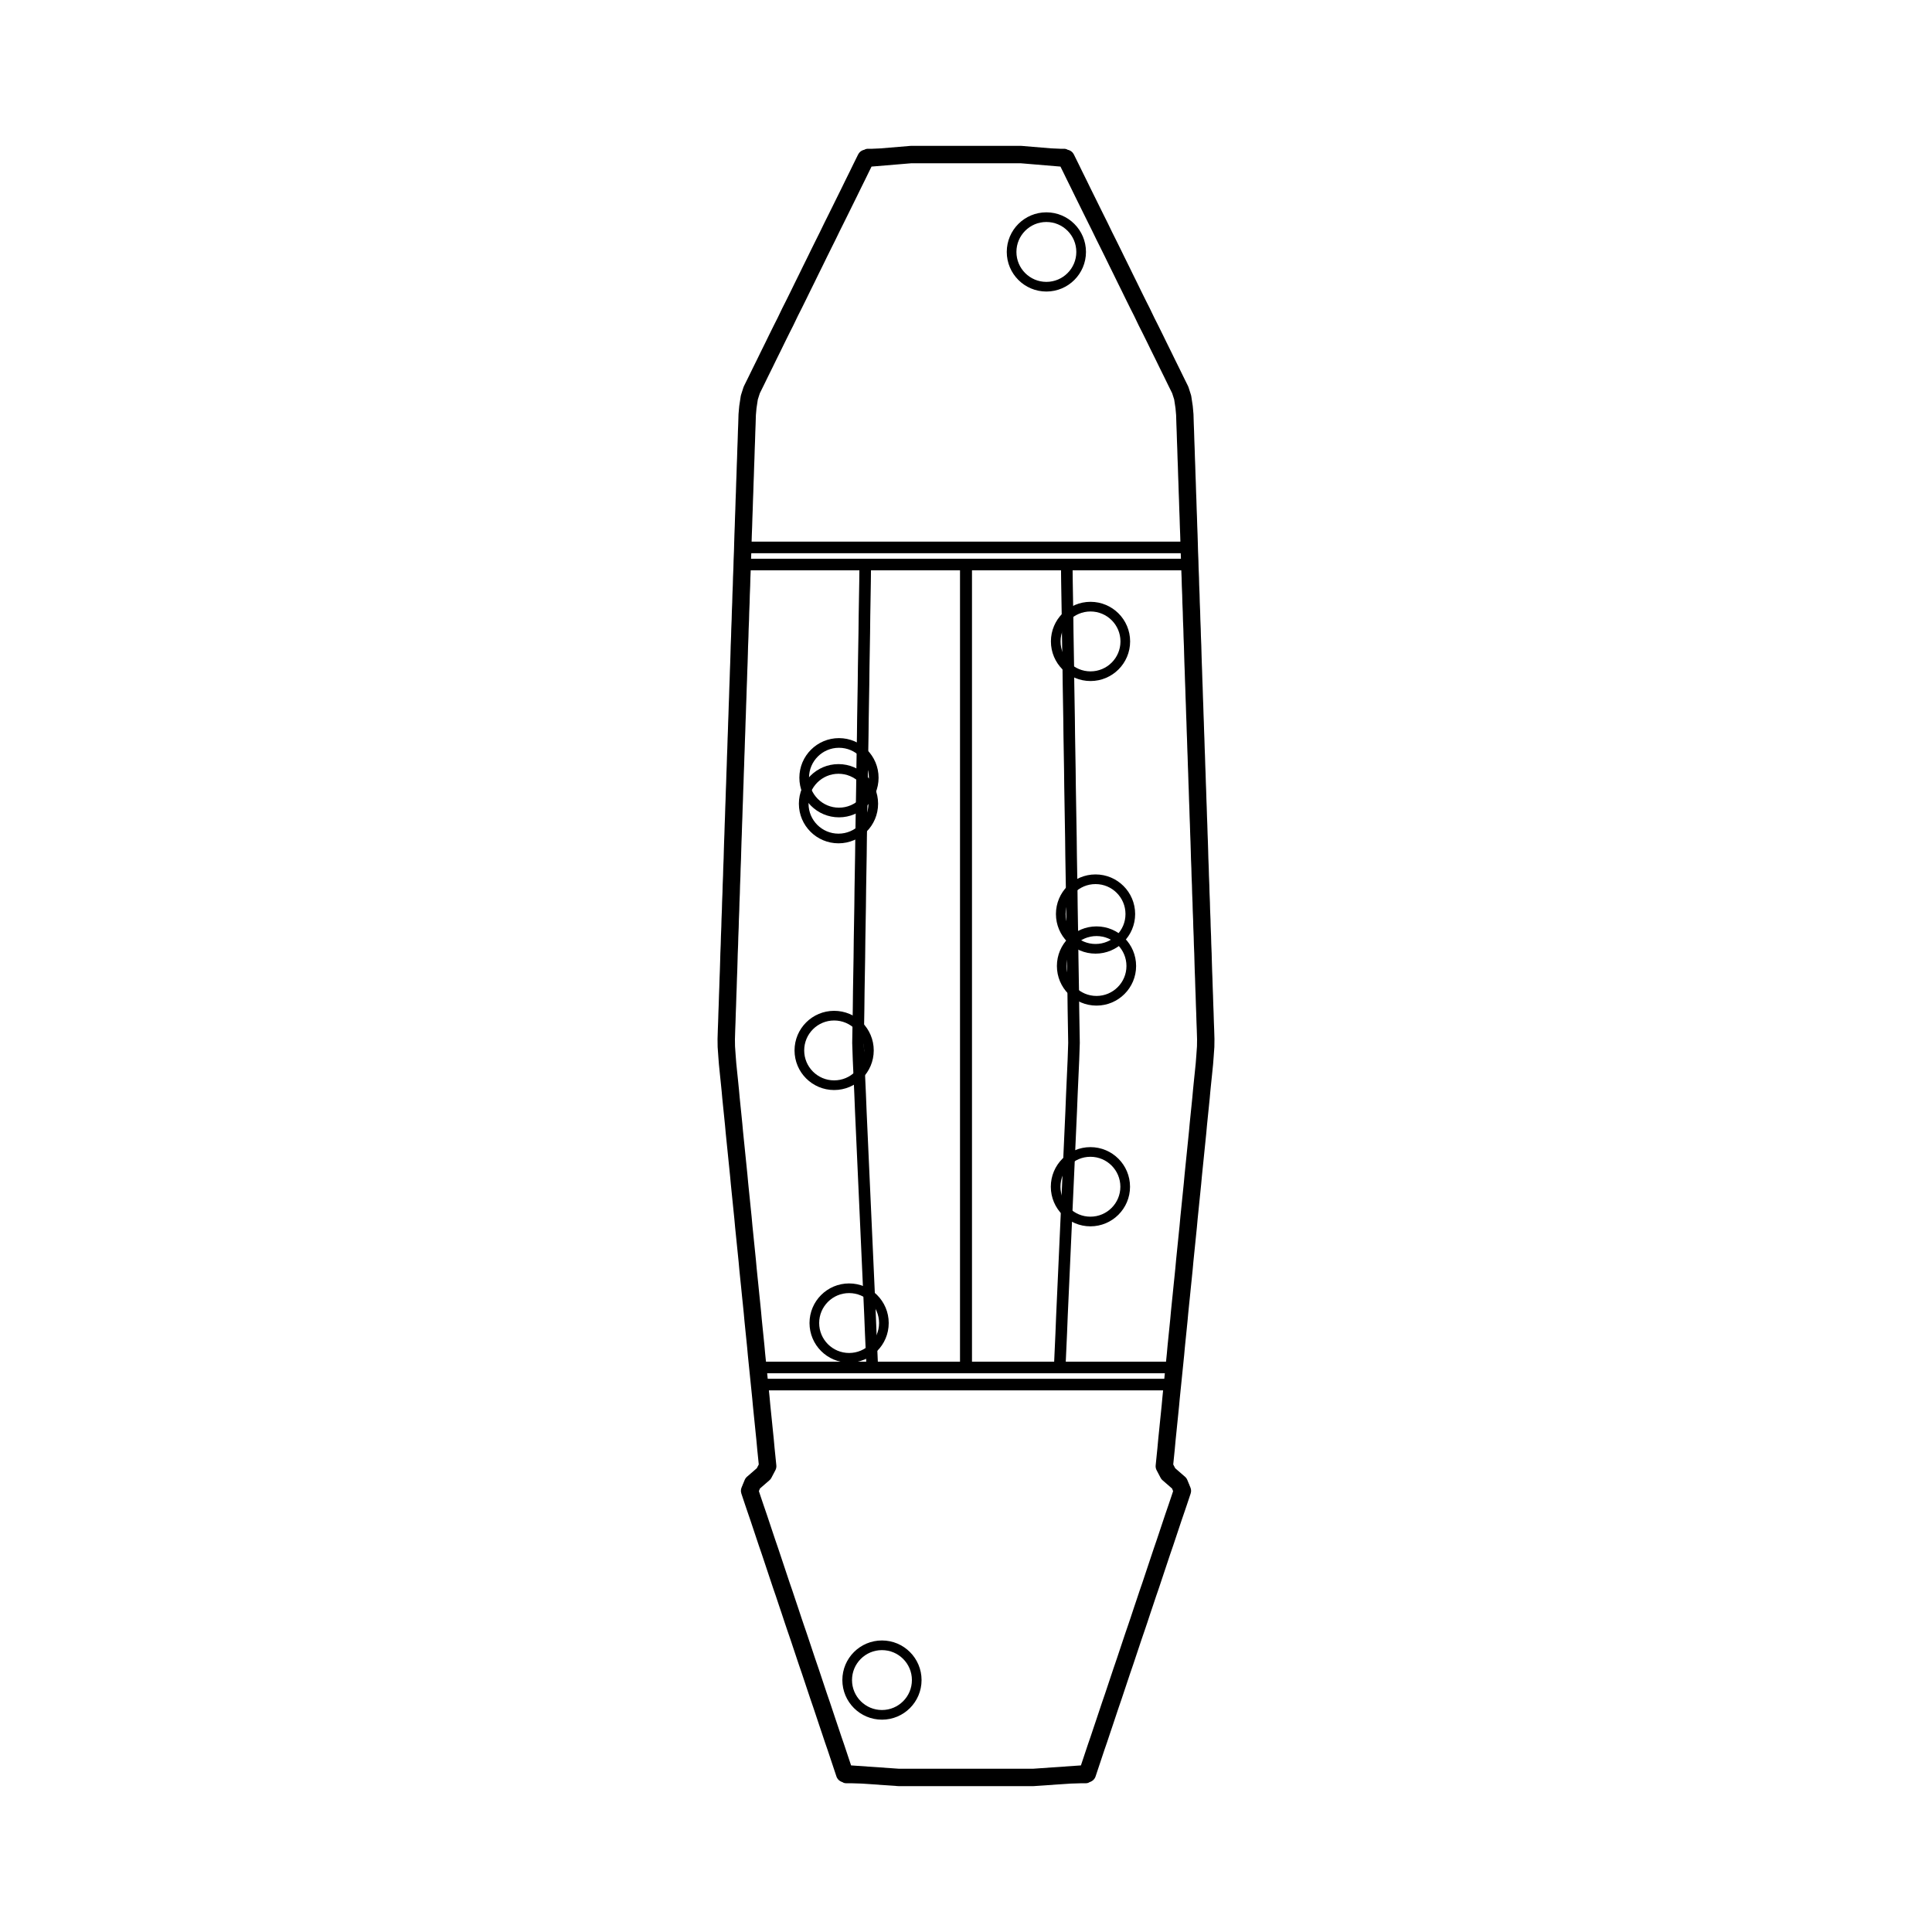
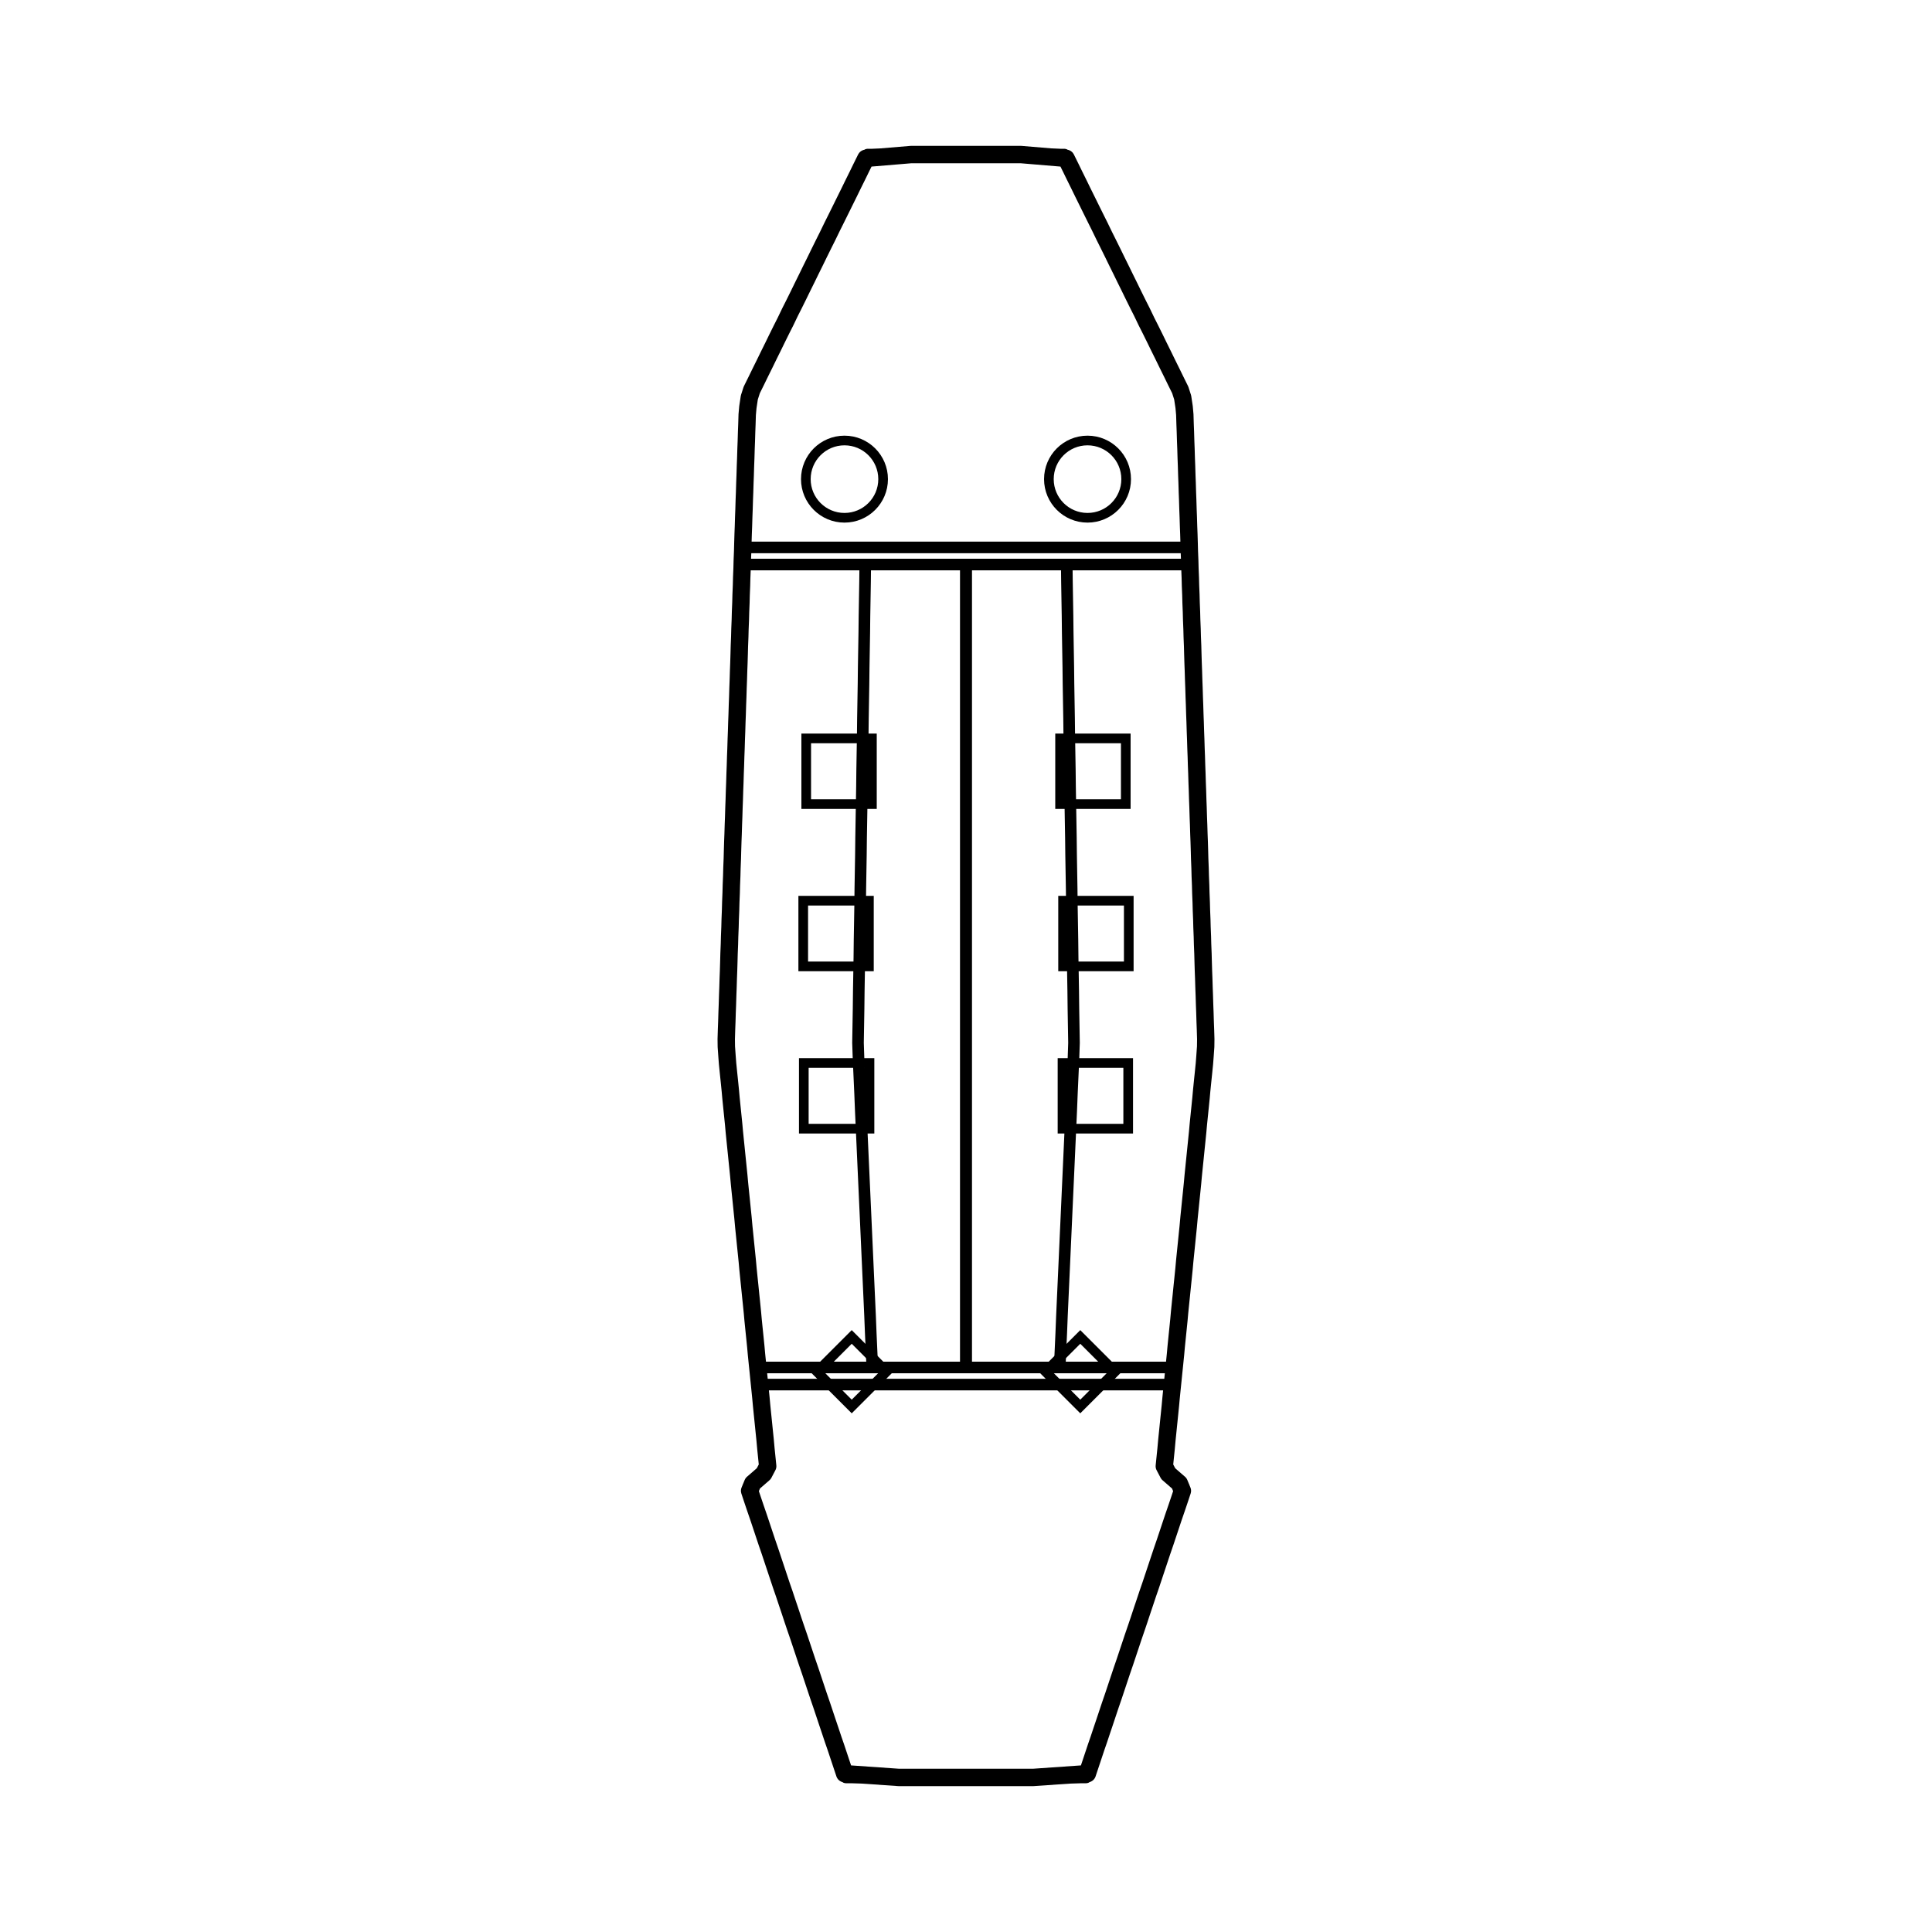
<svg xmlns="http://www.w3.org/2000/svg" class="ship-glyph" viewBox="0 0 200 200" role="img">
  <g id="hull" fill="none" stroke="currentColor" stroke-width="1.2" stroke-linejoin="round">
    <path id="region-bow" class="glyph-region" d="M110.17 16.00 L111.04 17.77 L111.91 19.54 L112.78 21.31 L113.65 23.07 L114.53 24.84 L115.40 26.61 L116.27 28.38 L117.14 30.15 L118.01 31.92 L118.89 33.68 L119.76 35.45 L120.63 37.22 L121.50 38.99 L122.37 40.76 L122.64 42.53 L122.70 44.29 L122.75 46.06 L122.81 47.83 L122.87 49.60 L122.93 51.37 L122.99 53.14 L123.05 54.91 L123.11 56.67 L76.89 56.67 L76.95 54.91 L77.01 53.14 L77.07 51.37 L77.13 49.60 L77.19 47.83 L77.25 46.06 L77.30 44.29 L77.36 42.53 L77.63 40.76 L78.50 38.99 L79.37 37.22 L80.24 35.45 L81.11 33.68 L81.99 31.92 L82.86 30.15 L83.73 28.38 L84.60 26.61 L85.47 24.84 L86.35 23.07 L87.22 21.31 L88.09 19.54 L88.96 17.77 L89.83 16.00Z" />
    <path id="region-port" class="glyph-region" d="M76.83 58.44 L76.77 60.21 L76.71 61.98 L76.65 63.75 L76.59 65.52 L76.53 67.28 L76.47 69.05 L76.41 70.82 L76.35 72.59 L76.29 74.36 L76.23 76.13 L76.17 77.89 L76.12 79.66 L76.06 81.43 L76.00 83.20 L75.94 84.97 L75.88 86.74 L75.82 88.51 L75.76 90.27 L75.70 92.04 L75.64 93.81 L75.58 95.58 L75.52 97.35 L75.46 99.12 L75.40 100.88 L75.34 102.65 L75.28 104.42 L75.22 106.19 L75.16 107.96 L75.28 109.73 L75.46 111.49 L75.63 113.26 L75.81 115.03 L75.99 116.80 L76.16 118.57 L76.34 120.34 L76.51 122.11 L76.69 123.87 L76.87 125.64 L77.04 127.41 L77.22 129.18 L77.40 130.95 L77.57 132.72 L77.75 134.48 L77.92 136.25 L78.10 138.02 L78.28 139.79 L78.45 141.56 L100.00 141.56 L100.00 58.44Z" />
    <path id="region-star" class="glyph-region" d="M123.17 58.44 L123.23 60.21 L123.29 61.98 L123.35 63.75 L123.41 65.52 L123.47 67.28 L123.53 69.05 L123.59 70.82 L123.65 72.59 L123.71 74.36 L123.77 76.13 L123.83 77.89 L123.88 79.66 L123.94 81.43 L124.00 83.20 L124.06 84.97 L124.12 86.74 L124.18 88.51 L124.24 90.27 L124.30 92.04 L124.36 93.81 L124.42 95.58 L124.48 97.35 L124.54 99.12 L124.60 100.88 L124.66 102.65 L124.72 104.42 L124.78 106.19 L124.84 107.96 L124.72 109.73 L124.54 111.49 L124.37 113.26 L124.19 115.03 L124.01 116.80 L123.84 118.57 L123.66 120.34 L123.49 122.11 L123.31 123.87 L123.13 125.64 L122.96 127.41 L122.78 129.18 L122.60 130.95 L122.43 132.72 L122.25 134.48 L122.08 136.25 L121.90 138.02 L121.72 139.79 L121.55 141.56 L100.00 141.56 L100.00 58.44Z" />
    <path id="region-stern" class="glyph-region" d="M121.37 143.33 L121.20 145.09 L121.02 146.86 L120.84 148.63 L120.67 150.40 L120.49 152.17 L122.53 153.94 L121.94 155.71 L121.34 157.47 L120.75 159.24 L120.15 161.01 L119.56 162.78 L118.96 164.55 L118.37 166.32 L117.78 168.08 L117.18 169.85 L116.59 171.62 L115.99 173.39 L115.40 175.16 L114.80 176.93 L114.21 178.69 L113.61 180.46 L113.02 182.23 L112.43 184.00 L87.57 184.00 L86.98 182.23 L86.39 180.46 L85.79 178.69 L85.20 176.93 L84.60 175.16 L84.01 173.39 L83.41 171.62 L82.82 169.85 L82.22 168.08 L81.63 166.32 L81.04 164.55 L80.44 162.78 L79.85 161.01 L79.25 159.24 L78.66 157.47 L78.06 155.71 L77.47 153.94 L79.51 152.17 L79.33 150.40 L79.16 148.63 L78.98 146.86 L78.80 145.09 L78.63 143.33Z" />
    <path id="region-core" class="glyph-region" d="M110.43 58.44 L110.45 60.21 L110.48 61.98 L110.51 63.75 L110.53 65.52 L110.56 67.28 L110.59 69.05 L110.61 70.82 L110.64 72.59 L110.67 74.36 L110.69 76.13 L110.72 77.89 L110.75 79.66 L110.77 81.43 L110.80 83.20 L110.83 84.97 L110.86 86.74 L110.88 88.51 L110.91 90.27 L110.94 92.04 L110.96 93.81 L110.99 95.58 L111.02 97.35 L111.04 99.12 L111.07 100.88 L111.10 102.65 L111.12 104.42 L111.15 106.19 L111.18 107.96 L111.12 109.73 L111.04 111.49 L110.96 113.26 L110.89 115.03 L110.81 116.80 L110.73 118.57 L110.65 120.34 L110.57 122.11 L110.49 123.87 L110.41 125.64 L110.33 127.41 L110.25 129.18 L110.17 130.95 L110.09 132.72 L110.01 134.48 L109.93 136.25 L109.86 138.02 L109.78 139.79 L109.70 141.56 L90.30 141.56 L90.22 139.79 L90.14 138.02 L90.07 136.25 L89.99 134.48 L89.91 132.72 L89.83 130.95 L89.75 129.18 L89.67 127.41 L89.59 125.64 L89.51 123.87 L89.43 122.11 L89.35 120.34 L89.27 118.57 L89.19 116.80 L89.11 115.03 L89.04 113.26 L88.96 111.49 L88.88 109.73 L88.82 107.96 L88.85 106.19 L88.88 104.42 L88.90 102.65 L88.93 100.88 L88.96 99.12 L88.98 97.35 L89.01 95.58 L89.04 93.81 L89.06 92.04 L89.09 90.27 L89.12 88.51 L89.14 86.74 L89.17 84.97 L89.20 83.20 L89.23 81.43 L89.25 79.66 L89.28 77.89 L89.31 76.13 L89.33 74.36 L89.36 72.59 L89.39 70.82 L89.41 69.05 L89.44 67.28 L89.47 65.52 L89.49 63.75 L89.52 61.98 L89.55 60.21 L89.57 58.44Z" />
    <path id="region-outline" class="glyph-outline" stroke-width="1.8" d="M105.69 16.00 L110.36 16.39 L110.85 17.38 L111.23 18.16 L111.72 19.15 L112.10 19.93 L112.59 20.92 L112.97 21.69 L113.46 22.68 L113.85 23.46 L114.33 24.45 L114.72 25.23 L115.21 26.22 L115.59 27.00 L116.08 27.99 L116.46 28.77 L116.95 29.76 L117.33 30.54 L117.82 31.53 L118.21 32.30 L118.69 33.30 L119.08 34.07 L119.57 35.06 L119.95 35.84 L120.44 36.83 L120.82 37.61 L121.31 38.60 L121.69 39.38 L122.18 40.37 L122.43 41.15 L122.58 42.14 L122.65 42.92 L122.68 43.91 L122.71 44.68 L122.74 45.67 L122.77 46.45 L122.80 47.44 L122.83 48.22 L122.86 49.21 L122.89 49.99 L122.92 50.98 L122.95 51.76 L122.98 52.75 L123.01 53.53 L123.04 54.52 L123.07 55.29 L123.10 56.28 L123.12 57.06 L123.16 58.05 L123.18 58.83 L123.22 59.82 L123.24 60.60 L123.28 61.59 L123.30 62.37 L123.34 63.36 L123.36 64.14 L123.40 65.13 L123.42 65.90 L123.46 66.90 L123.48 67.67 L123.51 68.66 L123.54 69.44 L123.57 70.43 L123.60 71.21 L123.63 72.20 L123.66 72.98 L123.69 73.97 L123.72 74.75 L123.75 75.74 L123.78 76.52 L123.81 77.51 L123.84 78.28 L123.87 79.27 L123.90 80.05 L123.93 81.04 L123.96 81.82 L123.99 82.81 L124.02 83.59 L124.05 84.58 L124.08 85.36 L124.11 86.35 L124.14 87.13 L124.17 88.12 L124.19 88.89 L124.23 89.88 L124.25 90.66 L124.29 91.65 L124.31 92.43 L124.35 93.42 L124.37 94.20 L124.41 95.19 L124.43 95.97 L124.47 96.96 L124.49 97.74 L124.53 98.73 L124.55 99.50 L124.58 100.50 L124.61 101.27 L124.64 102.26 L124.67 103.04 L124.70 104.03 L124.73 104.81 L124.76 105.80 L124.79 106.58 L124.82 107.57 L124.81 108.35 L124.74 109.34 L124.68 110.12 L124.58 111.11 L124.50 111.88 L124.40 112.87 L124.33 113.65 L124.23 114.64 L124.15 115.42 L124.05 116.41 L123.98 117.19 L123.88 118.18 L123.80 118.96 L123.70 119.95 L123.62 120.73 L123.52 121.72 L123.45 122.49 L123.35 123.48 L123.27 124.26 L123.17 125.25 L123.09 126.03 L123.00 127.02 L122.92 127.80 L122.82 128.79 L122.74 129.57 L122.64 130.56 L122.57 131.34 L122.47 132.33 L122.39 133.10 L122.29 134.10 L122.21 134.87 L122.11 135.86 L122.04 136.64 L121.94 137.63 L121.86 138.41 L121.76 139.40 L121.69 140.18 L121.59 141.17 L121.51 141.95 L121.41 142.94 L121.33 143.72 L121.23 144.71 L121.16 145.48 L121.06 146.47 L120.98 147.25 L120.88 148.24 L120.80 149.02 L120.71 150.01 L120.63 150.79 L120.53 151.78 L120.94 152.56 L122.08 153.55 L122.40 154.33 L122.07 155.32 L121.81 156.09 L121.47 157.08 L121.21 157.86 L120.88 158.85 L120.62 159.63 L120.28 160.62 L120.02 161.40 L119.69 162.39 L119.43 163.17 L119.10 164.16 L118.83 164.94 L118.50 165.93 L118.24 166.70 L117.91 167.70 L117.65 168.47 L117.31 169.46 L117.05 170.24 L116.72 171.23 L116.46 172.01 L116.12 173.00 L115.86 173.78 L115.53 174.77 L115.27 175.55 L114.93 176.54 L114.67 177.32 L114.34 178.31 L114.08 179.08 L113.75 180.07 L113.48 180.85 L113.15 181.84 L112.89 182.62 L112.56 183.61 L106.96 184.00 L93.04 184.00 L87.44 183.61 L87.11 182.62 L86.85 181.84 L86.52 180.85 L86.25 180.07 L85.92 179.08 L85.66 178.31 L85.33 177.32 L85.07 176.54 L84.73 175.55 L84.47 174.77 L84.14 173.78 L83.88 173.00 L83.54 172.01 L83.28 171.23 L82.95 170.24 L82.69 169.46 L82.35 168.47 L82.09 167.70 L81.76 166.70 L81.50 165.93 L81.17 164.94 L80.90 164.16 L80.57 163.17 L80.31 162.39 L79.98 161.40 L79.72 160.62 L79.38 159.63 L79.12 158.85 L78.79 157.86 L78.53 157.08 L78.19 156.09 L77.93 155.32 L77.60 154.33 L77.92 153.55 L79.06 152.56 L79.47 151.78 L79.37 150.79 L79.29 150.01 L79.20 149.02 L79.12 148.24 L79.02 147.25 L78.94 146.47 L78.84 145.48 L78.77 144.71 L78.67 143.72 L78.59 142.94 L78.49 141.95 L78.41 141.17 L78.31 140.18 L78.24 139.40 L78.14 138.41 L78.06 137.63 L77.96 136.64 L77.89 135.86 L77.79 134.87 L77.71 134.10 L77.61 133.10 L77.53 132.33 L77.43 131.34 L77.36 130.56 L77.26 129.57 L77.18 128.79 L77.08 127.80 L77.00 127.02 L76.91 126.03 L76.83 125.25 L76.73 124.26 L76.65 123.48 L76.55 122.49 L76.48 121.72 L76.38 120.73 L76.30 119.95 L76.20 118.96 L76.12 118.18 L76.02 117.19 L75.95 116.41 L75.85 115.42 L75.77 114.64 L75.67 113.65 L75.60 112.87 L75.50 111.88 L75.42 111.11 L75.32 110.12 L75.26 109.34 L75.19 108.35 L75.18 107.57 L75.21 106.58 L75.24 105.80 L75.27 104.81 L75.30 104.03 L75.33 103.04 L75.36 102.26 L75.39 101.27 L75.42 100.50 L75.45 99.50 L75.47 98.73 L75.51 97.74 L75.53 96.96 L75.57 95.97 L75.59 95.19 L75.63 94.20 L75.65 93.42 L75.69 92.43 L75.71 91.65 L75.75 90.66 L75.77 89.88 L75.81 88.89 L75.83 88.12 L75.86 87.13 L75.89 86.35 L75.92 85.36 L75.95 84.58 L75.98 83.59 L76.01 82.81 L76.04 81.82 L76.07 81.04 L76.10 80.05 L76.13 79.27 L76.16 78.28 L76.19 77.51 L76.22 76.52 L76.25 75.74 L76.28 74.75 L76.31 73.97 L76.34 72.98 L76.37 72.20 L76.40 71.21 L76.43 70.43 L76.46 69.44 L76.49 68.66 L76.52 67.67 L76.54 66.90 L76.58 65.90 L76.60 65.13 L76.64 64.14 L76.66 63.36 L76.70 62.37 L76.72 61.59 L76.76 60.60 L76.78 59.82 L76.82 58.83 L76.84 58.05 L76.88 57.06 L76.90 56.28 L76.93 55.29 L76.96 54.52 L76.99 53.53 L77.02 52.75 L77.05 51.76 L77.08 50.98 L77.11 49.99 L77.14 49.21 L77.17 48.22 L77.20 47.44 L77.23 46.45 L77.26 45.67 L77.29 44.68 L77.32 43.91 L77.35 42.92 L77.42 42.14 L77.57 41.15 L77.82 40.37 L78.31 39.38 L78.69 38.60 L79.18 37.61 L79.56 36.83 L80.05 35.84 L80.43 35.06 L80.92 34.07 L81.31 33.30 L81.79 32.30 L82.18 31.53 L82.67 30.54 L83.05 29.76 L83.54 28.77 L83.92 27.99 L84.41 27.00 L84.79 26.22 L85.28 25.23 L85.67 24.45 L86.15 23.46 L86.54 22.68 L87.03 21.69 L87.41 20.92 L87.90 19.93 L88.28 19.15 L88.77 18.16 L89.15 17.38 L89.64 16.39 L94.31 16.00Z" />
  </g>
  <g id="hardpoints" fill="none" stroke="currentColor" stroke-width="1">
-     <circle id="hp-w1" class="glyph-hp glyph-hp-weapon" cx="108.32" cy="26.08" r="3.60" />
-     <circle id="hp-w2" class="glyph-hp glyph-hp-weapon" cx="86.80" cy="83.20" r="3.60" />
-     <circle id="hp-d1" class="glyph-hp glyph-hp-defense" cx="112.89" cy="66.40" r="3.60" />
-     <circle id="hp-d2" class="glyph-hp glyph-hp-defense" cx="86.85" cy="80.51" r="3.60" />
-     <circle id="hp-d3" class="glyph-hp glyph-hp-defense" cx="113.41" cy="94.62" r="3.60" />
-     <circle id="hp-d4" class="glyph-hp glyph-hp-defense" cx="86.35" cy="108.74" r="3.60" />
-     <circle id="hp-d5" class="glyph-hp glyph-hp-defense" cx="112.88" cy="122.85" r="3.60" />
-     <circle id="hp-d6" class="glyph-hp glyph-hp-defense" cx="87.90" cy="136.96" r="3.60" />
-     <circle id="hp-u1" class="glyph-hp glyph-hp-utility" cx="113.51" cy="100.00" r="3.60" />
-     <circle id="hp-u2" class="glyph-hp glyph-hp-utility" cx="91.30" cy="173.92" r="3.60" />
+     <circle id="hp-w1" class="glyph-hp glyph-hp-weapon" cx="112.58" cy="49.60" r="4.00" />
+     <circle id="hp-w2" class="glyph-hp glyph-hp-weapon" cx="87.42" cy="49.60" r="4.00" />
+     <rect id="hp-d1" class="glyph-hp glyph-hp-defense" x="109.74" y="76.44" width="6.80" height="6.80" />
+     <rect id="hp-d2" class="glyph-hp glyph-hp-defense" x="83.46" y="76.44" width="6.80" height="6.80" />
+     <rect id="hp-d3" class="glyph-hp glyph-hp-defense" x="110.05" y="93.24" width="6.80" height="6.80" />
+     <rect id="hp-d4" class="glyph-hp glyph-hp-defense" x="83.15" y="93.24" width="6.80" height="6.80" />
+     <rect id="hp-d5" class="glyph-hp glyph-hp-defense" x="109.99" y="110.04" width="6.80" height="6.80" />
+     <rect id="hp-d6" class="glyph-hp glyph-hp-defense" x="83.21" y="110.04" width="6.80" height="6.80" />
+     <path id="hp-u1" class="glyph-hp glyph-hp-utility" d="M111.83 138.40 L115.43 142.00 L111.83 145.60 L108.23 142.00 Z" />
+     <path id="hp-u2" class="glyph-hp glyph-hp-utility" d="M88.17 138.40 L91.77 142.00 L88.17 145.60 L84.57 142.00 Z" />
  </g>
</svg>
